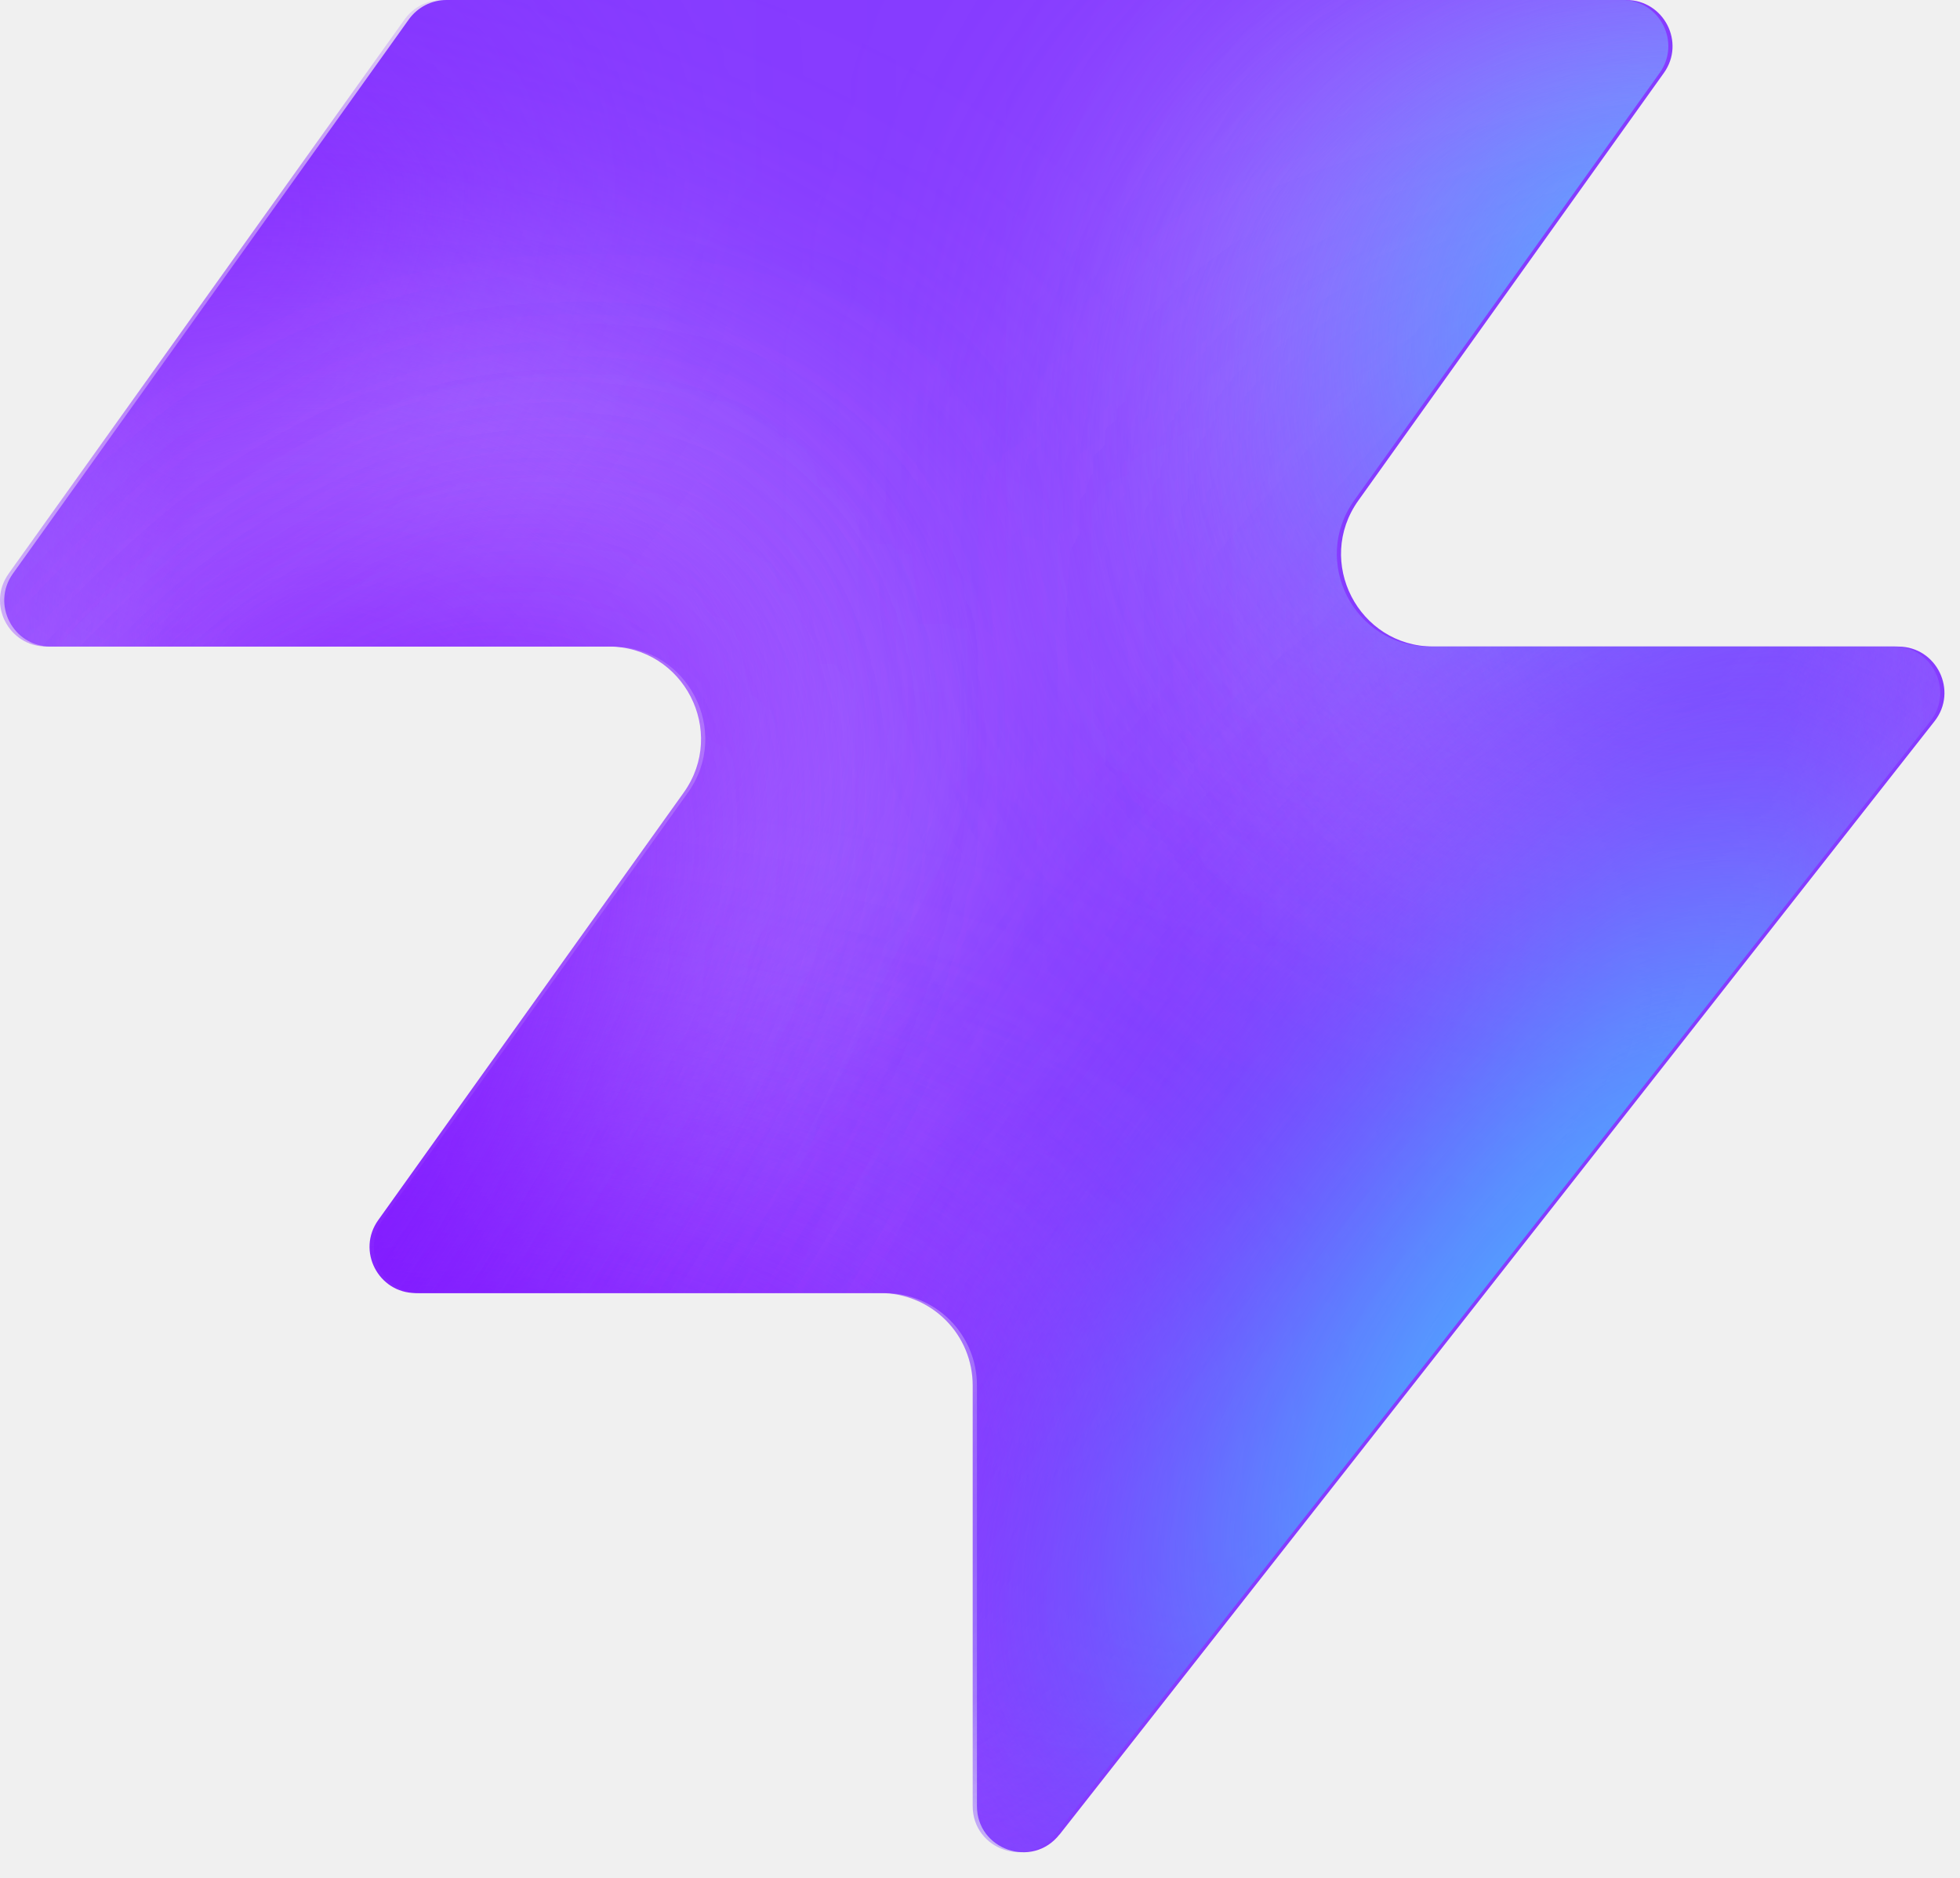
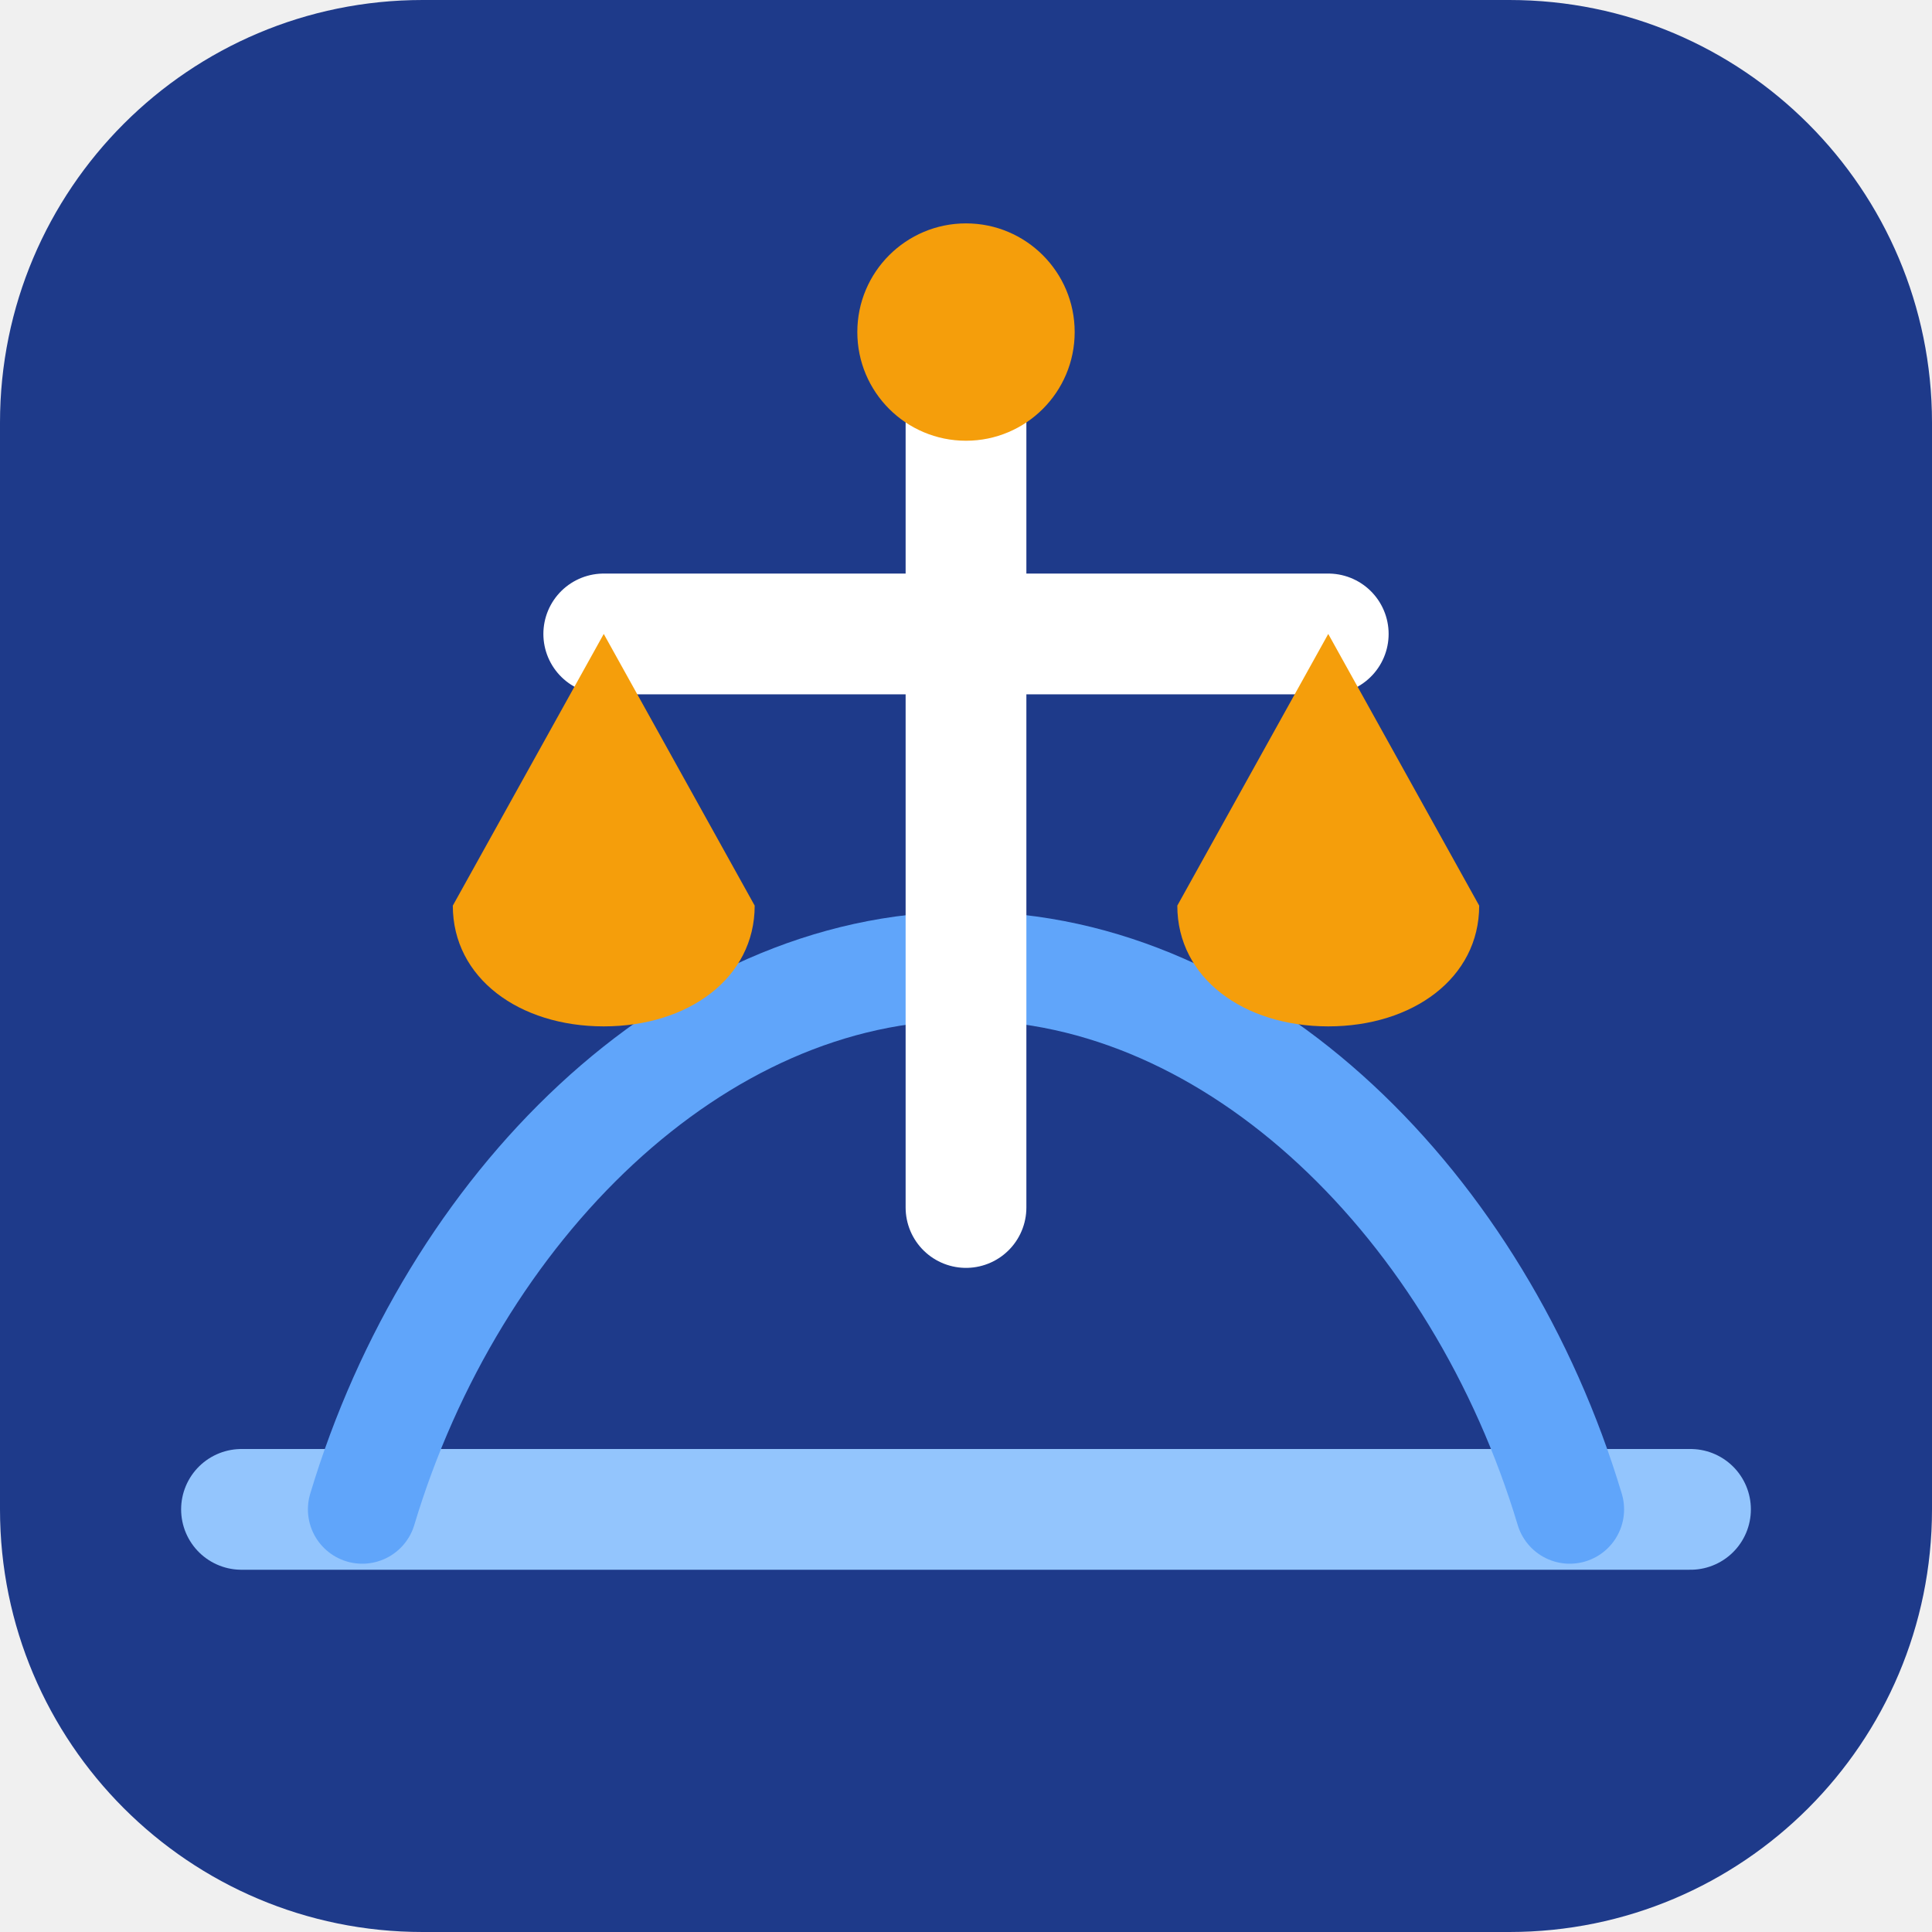
- <svg xmlns="http://www.w3.org/2000/svg" width="48" height="46" fill="none" viewBox="0 0 48 46">
-   <path fill="#863bff" d="M25.946 44.938c-.664.845-2.021.375-2.021-.698V33.937a2.26 2.26 0 0 0-2.262-2.262H10.287c-.92 0-1.456-1.04-.92-1.788l7.48-10.471c1.07-1.497 0-3.578-1.842-3.578H1.237c-.92 0-1.456-1.04-.92-1.788L10.013.474c.214-.297.556-.474.92-.474h28.894c.92 0 1.456 1.04.92 1.788l-7.48 10.471c-1.07 1.498 0 3.579 1.842 3.579h11.377c.943 0 1.473 1.088.89 1.83L25.947 44.94z" style="fill:#863bff;fill:color(display-p3 .525 .23 1);fill-opacity:1" />
-   <mask id="a" width="48" height="46" x="0" y="0" maskUnits="userSpaceOnUse" style="mask-type:alpha">
-     <path fill="#000" d="M25.842 44.938c-.664.844-2.021.375-2.021-.698V33.937a2.26 2.26 0 0 0-2.262-2.262H10.183c-.92 0-1.456-1.04-.92-1.788l7.48-10.471c1.07-1.498 0-3.579-1.842-3.579H1.133c-.92 0-1.456-1.04-.92-1.787L9.91.473c.214-.297.556-.474.92-.474h28.894c.92 0 1.456 1.04.92 1.788l-7.48 10.471c-1.07 1.498 0 3.578 1.842 3.578h11.377c.943 0 1.473 1.088.89 1.832L25.843 44.94z" style="fill:#000;fill-opacity:1" />
-   </mask>
-   <g mask="url(#a)">
-     <g filter="url(#b)">
-       <ellipse cx="5.508" cy="14.704" fill="#ede6ff" rx="5.508" ry="14.704" style="fill:#ede6ff;fill:color(display-p3 .927 .903 1);fill-opacity:1" transform="matrix(.00324 1 1 -.00324 -4.47 31.516)" />
-     </g>
-     <g filter="url(#c)">
-       <ellipse cx="10.399" cy="29.851" fill="#ede6ff" rx="10.399" ry="29.851" style="fill:#ede6ff;fill:color(display-p3 .927 .903 1);fill-opacity:1" transform="matrix(.00324 1 1 -.00324 -39.328 7.883)" />
-     </g>
-     <g filter="url(#d)">
-       <ellipse cx="5.508" cy="30.487" fill="#7e14ff" rx="5.508" ry="30.487" style="fill:#7e14ff;fill:color(display-p3 .492 .077 1);fill-opacity:1" transform="rotate(89.814 -25.913 -14.639)scale(1 -1)" />
-     </g>
-     <g filter="url(#e)">
-       <ellipse cx="5.508" cy="30.599" fill="#7e14ff" rx="5.508" ry="30.599" style="fill:#7e14ff;fill:color(display-p3 .492 .077 1);fill-opacity:1" transform="rotate(89.814 -32.644 -3.334)scale(1 -1)" />
-     </g>
-     <g filter="url(#f)">
-       <ellipse cx="5.508" cy="30.599" fill="#7e14ff" rx="5.508" ry="30.599" style="fill:#7e14ff;fill:color(display-p3 .492 .077 1);fill-opacity:1" transform="matrix(.00324 1 1 -.00324 -34.34 30.47)" />
-     </g>
-     <g filter="url(#g)">
-       <ellipse cx="14.072" cy="22.078" fill="#ede6ff" rx="14.072" ry="22.078" style="fill:#ede6ff;fill:color(display-p3 .927 .903 1);fill-opacity:1" transform="rotate(93.35 24.506 48.493)scale(-1 1)" />
-     </g>
-     <g filter="url(#h)">
-       <ellipse cx="3.47" cy="21.501" fill="#7e14ff" rx="3.47" ry="21.501" style="fill:#7e14ff;fill:color(display-p3 .492 .077 1);fill-opacity:1" transform="rotate(89.009 28.708 47.59)scale(-1 1)" />
-     </g>
-     <g filter="url(#i)">
-       <ellipse cx="3.47" cy="21.501" fill="#7e14ff" rx="3.47" ry="21.501" style="fill:#7e14ff;fill:color(display-p3 .492 .077 1);fill-opacity:1" transform="rotate(89.009 28.708 47.59)scale(-1 1)" />
-     </g>
-     <g filter="url(#j)">
-       <ellipse cx=".387" cy="8.972" fill="#7e14ff" rx="4.407" ry="29.108" style="fill:#7e14ff;fill:color(display-p3 .492 .077 1);fill-opacity:1" transform="rotate(39.51 .387 8.972)" />
-     </g>
-     <g filter="url(#k)">
-       <ellipse cx="47.523" cy="-6.092" fill="#7e14ff" rx="4.407" ry="29.108" style="fill:#7e14ff;fill:color(display-p3 .492 .077 1);fill-opacity:1" transform="rotate(37.892 47.523 -6.092)" />
-     </g>
-     <g filter="url(#l)">
-       <ellipse cx="41.412" cy="6.333" fill="#47bfff" rx="5.971" ry="9.665" style="fill:#47bfff;fill:color(display-p3 .28 .748 1);fill-opacity:1" transform="rotate(37.892 41.412 6.333)" />
-     </g>
-     <g filter="url(#m)">
-       <ellipse cx="-1.879" cy="38.332" fill="#7e14ff" rx="4.407" ry="29.108" style="fill:#7e14ff;fill:color(display-p3 .492 .077 1);fill-opacity:1" transform="rotate(37.892 -1.88 38.332)" />
-     </g>
-     <g filter="url(#n)">
-       <ellipse cx="-1.879" cy="38.332" fill="#7e14ff" rx="4.407" ry="29.108" style="fill:#7e14ff;fill:color(display-p3 .492 .077 1);fill-opacity:1" transform="rotate(37.892 -1.88 38.332)" />
-     </g>
-     <g filter="url(#o)">
-       <ellipse cx="35.651" cy="29.907" fill="#7e14ff" rx="4.407" ry="29.108" style="fill:#7e14ff;fill:color(display-p3 .492 .077 1);fill-opacity:1" transform="rotate(37.892 35.651 29.907)" />
-     </g>
-     <g filter="url(#p)">
-       <ellipse cx="38.418" cy="32.4" fill="#47bfff" rx="5.971" ry="15.297" style="fill:#47bfff;fill:color(display-p3 .28 .748 1);fill-opacity:1" transform="rotate(37.892 38.418 32.4)" />
-     </g>
-   </g>
-   <defs>
-     <filter id="b" width="60.045" height="41.654" x="-19.77" y="16.149" color-interpolation-filters="sRGB" filterUnits="userSpaceOnUse">
-       <feFlood flood-opacity="0" result="BackgroundImageFix" />
-       <feBlend in="SourceGraphic" in2="BackgroundImageFix" result="shape" />
-       <feGaussianBlur result="effect1_foregroundBlur_2002_17158" stdDeviation="7.659" />
-     </filter>
-     <filter id="c" width="90.34" height="51.437" x="-54.613" y="-7.533" color-interpolation-filters="sRGB" filterUnits="userSpaceOnUse">
-       <feFlood flood-opacity="0" result="BackgroundImageFix" />
-       <feBlend in="SourceGraphic" in2="BackgroundImageFix" result="shape" />
-       <feGaussianBlur result="effect1_foregroundBlur_2002_17158" stdDeviation="7.659" />
-     </filter>
-     <filter id="d" width="79.355" height="29.4" x="-49.64" y="2.03" color-interpolation-filters="sRGB" filterUnits="userSpaceOnUse">
-       <feFlood flood-opacity="0" result="BackgroundImageFix" />
-       <feBlend in="SourceGraphic" in2="BackgroundImageFix" result="shape" />
-       <feGaussianBlur result="effect1_foregroundBlur_2002_17158" stdDeviation="4.596" />
-     </filter>
-     <filter id="e" width="79.579" height="29.4" x="-45.045" y="20.029" color-interpolation-filters="sRGB" filterUnits="userSpaceOnUse">
-       <feFlood flood-opacity="0" result="BackgroundImageFix" />
-       <feBlend in="SourceGraphic" in2="BackgroundImageFix" result="shape" />
-       <feGaussianBlur result="effect1_foregroundBlur_2002_17158" stdDeviation="4.596" />
-     </filter>
-     <filter id="f" width="79.579" height="29.4" x="-43.513" y="21.178" color-interpolation-filters="sRGB" filterUnits="userSpaceOnUse">
-       <feFlood flood-opacity="0" result="BackgroundImageFix" />
-       <feBlend in="SourceGraphic" in2="BackgroundImageFix" result="shape" />
-       <feGaussianBlur result="effect1_foregroundBlur_2002_17158" stdDeviation="4.596" />
-     </filter>
-     <filter id="g" width="74.749" height="58.852" x="15.756" y="-17.901" color-interpolation-filters="sRGB" filterUnits="userSpaceOnUse">
-       <feFlood flood-opacity="0" result="BackgroundImageFix" />
-       <feBlend in="SourceGraphic" in2="BackgroundImageFix" result="shape" />
-       <feGaussianBlur result="effect1_foregroundBlur_2002_17158" stdDeviation="7.659" />
-     </filter>
-     <filter id="h" width="61.377" height="25.362" x="23.548" y="2.284" color-interpolation-filters="sRGB" filterUnits="userSpaceOnUse">
-       <feFlood flood-opacity="0" result="BackgroundImageFix" />
-       <feBlend in="SourceGraphic" in2="BackgroundImageFix" result="shape" />
-       <feGaussianBlur result="effect1_foregroundBlur_2002_17158" stdDeviation="4.596" />
-     </filter>
-     <filter id="i" width="61.377" height="25.362" x="23.548" y="2.284" color-interpolation-filters="sRGB" filterUnits="userSpaceOnUse">
-       <feFlood flood-opacity="0" result="BackgroundImageFix" />
-       <feBlend in="SourceGraphic" in2="BackgroundImageFix" result="shape" />
-       <feGaussianBlur result="effect1_foregroundBlur_2002_17158" stdDeviation="4.596" />
-     </filter>
-     <filter id="j" width="56.045" height="63.649" x="-27.636" y="-22.853" color-interpolation-filters="sRGB" filterUnits="userSpaceOnUse">
-       <feFlood flood-opacity="0" result="BackgroundImageFix" />
-       <feBlend in="SourceGraphic" in2="BackgroundImageFix" result="shape" />
-       <feGaussianBlur result="effect1_foregroundBlur_2002_17158" stdDeviation="4.596" />
-     </filter>
-     <filter id="k" width="54.814" height="64.646" x="20.116" y="-38.415" color-interpolation-filters="sRGB" filterUnits="userSpaceOnUse">
-       <feFlood flood-opacity="0" result="BackgroundImageFix" />
-       <feBlend in="SourceGraphic" in2="BackgroundImageFix" result="shape" />
-       <feGaussianBlur result="effect1_foregroundBlur_2002_17158" stdDeviation="4.596" />
-     </filter>
-     <filter id="l" width="33.541" height="35.313" x="24.641" y="-11.323" color-interpolation-filters="sRGB" filterUnits="userSpaceOnUse">
-       <feFlood flood-opacity="0" result="BackgroundImageFix" />
-       <feBlend in="SourceGraphic" in2="BackgroundImageFix" result="shape" />
-       <feGaussianBlur result="effect1_foregroundBlur_2002_17158" stdDeviation="4.596" />
-     </filter>
-     <filter id="m" width="54.814" height="64.646" x="-29.286" y="6.009" color-interpolation-filters="sRGB" filterUnits="userSpaceOnUse">
-       <feFlood flood-opacity="0" result="BackgroundImageFix" />
-       <feBlend in="SourceGraphic" in2="BackgroundImageFix" result="shape" />
-       <feGaussianBlur result="effect1_foregroundBlur_2002_17158" stdDeviation="4.596" />
-     </filter>
-     <filter id="n" width="54.814" height="64.646" x="-29.286" y="6.009" color-interpolation-filters="sRGB" filterUnits="userSpaceOnUse">
-       <feFlood flood-opacity="0" result="BackgroundImageFix" />
-       <feBlend in="SourceGraphic" in2="BackgroundImageFix" result="shape" />
-       <feGaussianBlur result="effect1_foregroundBlur_2002_17158" stdDeviation="4.596" />
-     </filter>
-     <filter id="o" width="54.814" height="64.646" x="8.244" y="-2.416" color-interpolation-filters="sRGB" filterUnits="userSpaceOnUse">
-       <feFlood flood-opacity="0" result="BackgroundImageFix" />
-       <feBlend in="SourceGraphic" in2="BackgroundImageFix" result="shape" />
-       <feGaussianBlur result="effect1_foregroundBlur_2002_17158" stdDeviation="4.596" />
-     </filter>
-     <filter id="p" width="39.409" height="43.623" x="18.713" y="10.588" color-interpolation-filters="sRGB" filterUnits="userSpaceOnUse">
-       <feFlood flood-opacity="0" result="BackgroundImageFix" />
-       <feBlend in="SourceGraphic" in2="BackgroundImageFix" result="shape" />
-       <feGaussianBlur result="effect1_foregroundBlur_2002_17158" stdDeviation="4.596" />
-     </filter>
-   </defs>
+ <svg xmlns="http://www.w3.org/2000/svg" viewBox="0 0 32 32" fill="none">
+   <rect width="32" height="32" rx="7" fill="#1e3a8a" />
+   <path d="M4 25h24" stroke="#93c5fd" stroke-width="2" stroke-linecap="round" />
+   <path d="M6 25c1.5-5 5.5-9 10-9s8.5 4 10 9" stroke="#60a5fa" stroke-width="1.8" stroke-linecap="round" />
+   <path d="M16 7v13M10 10.5h12" stroke="#ffffff" stroke-width="2" stroke-linecap="round" />
+   <path d="M7.5 15l2.5-4.5 2.5 4.5c0 1.2-1.1 2-2.5 2s-2.5-.8-2.5-2z" fill="#f59e0b" />
+   <path d="M19.5 15l2.5-4.5 2.5 4.5c0 1.2-1.1 2-2.5 2s-2.5-.8-2.5-2z" fill="#f59e0b" />
+   <circle cx="16" cy="5.5" r="1.8" fill="#f59e0b" />
</svg>
